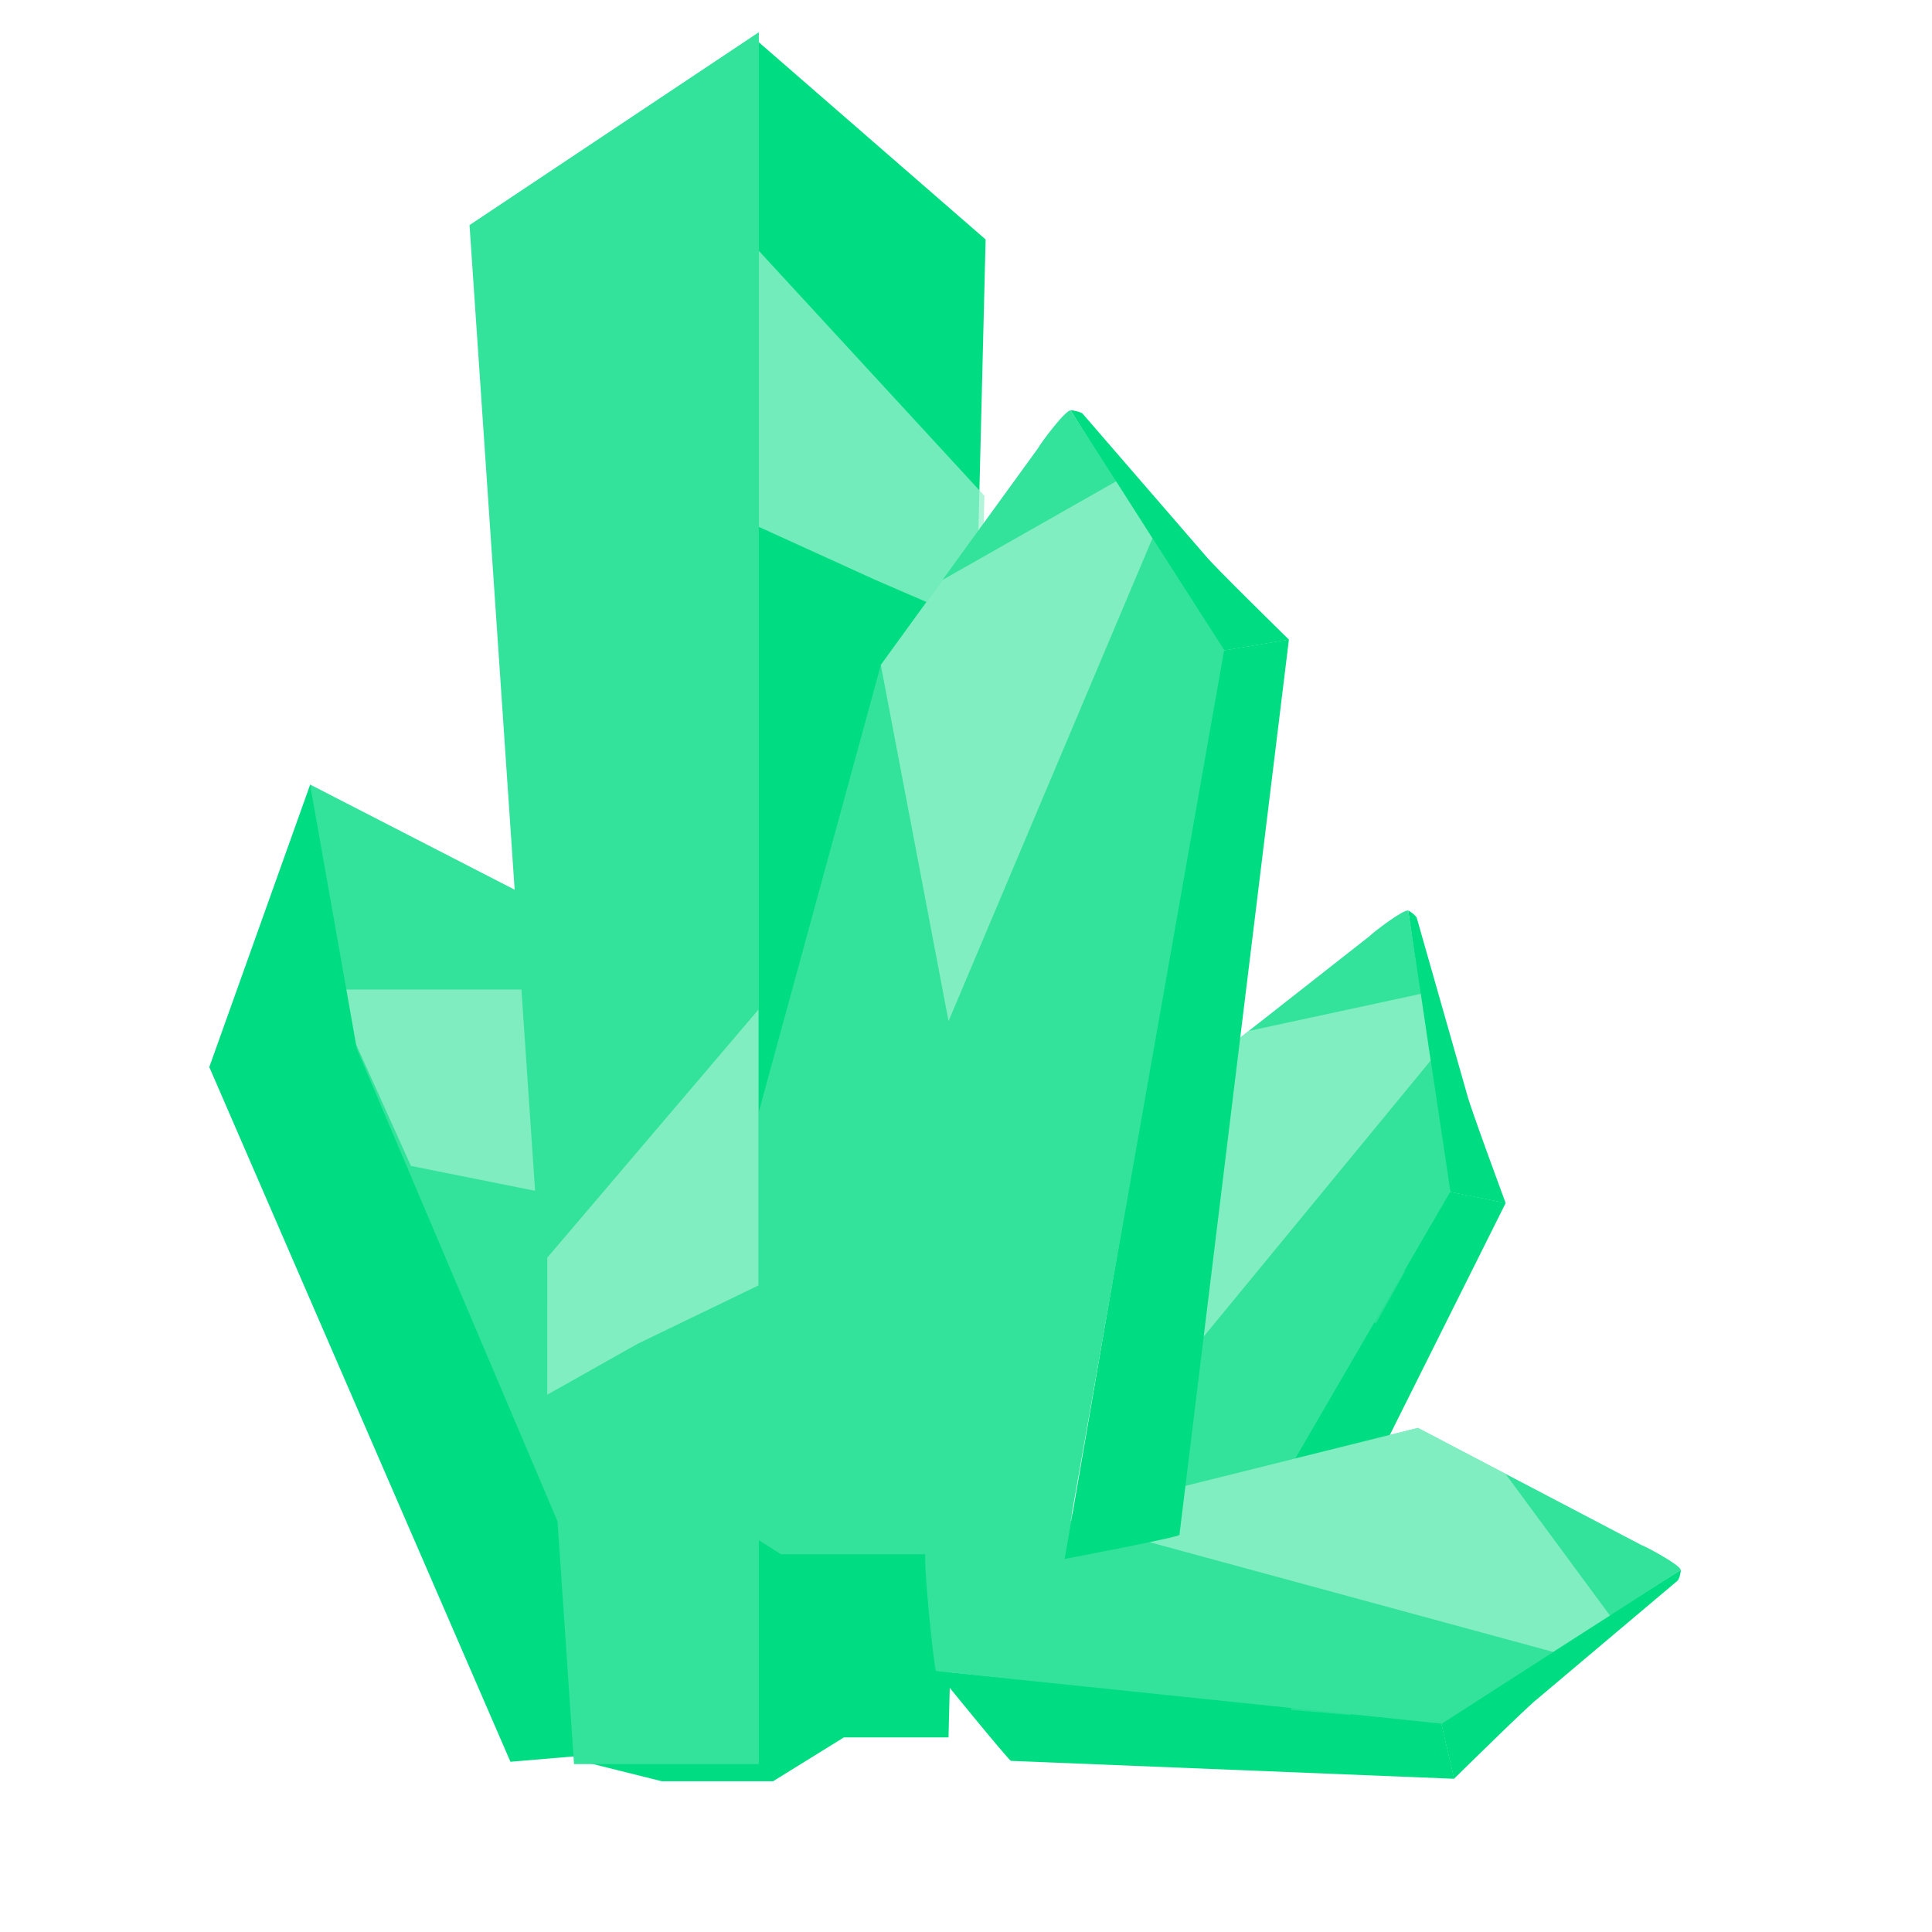
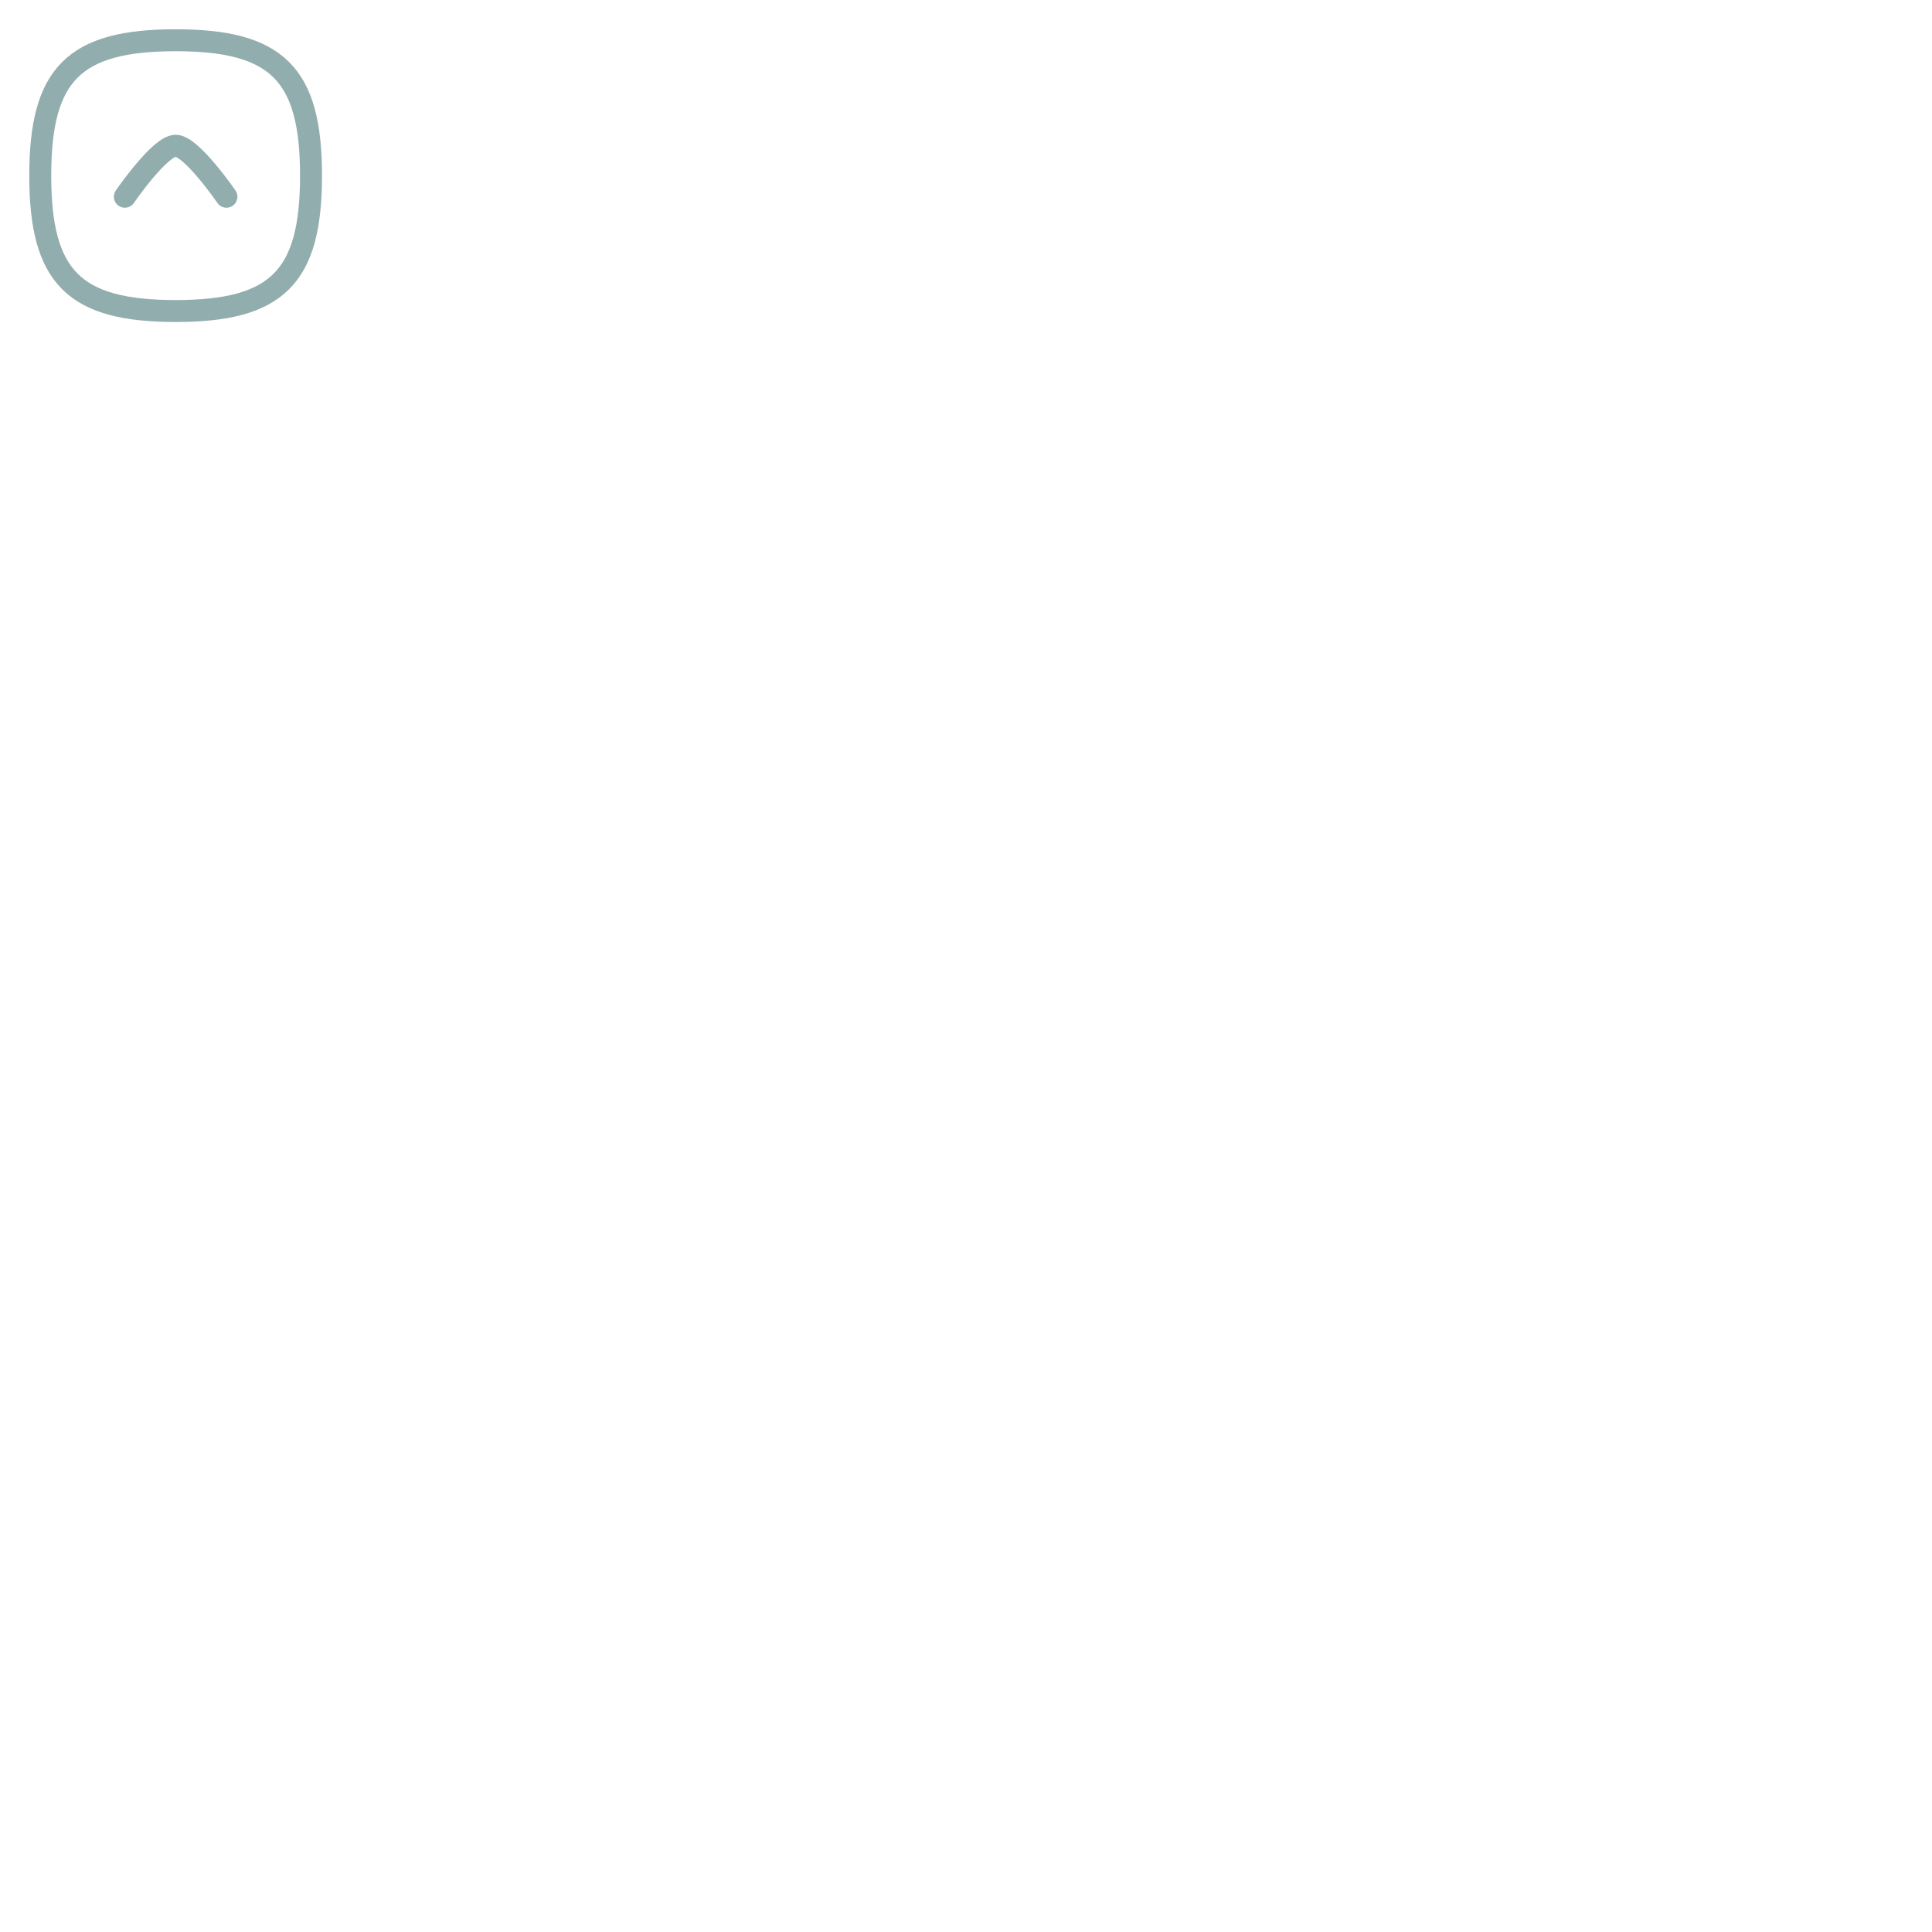
- <svg xmlns="http://www.w3.org/2000/svg" width="120" height="120" viewBox="0 0 120 120" fill="none">
-   <path d="M61.219 14.874L46.761 2.301L36.074 109.379L41.103 110.636H48.018L52.418 107.912H58.914L61.219 14.874Z" fill="#00DC82" />
-   <path d="M87.998 57.013L91.123 67.978C91.291 68.704 93.404 74.408 93.519 74.723L89.919 74.008L87.469 56.561C87.537 56.563 87.939 56.853 87.998 57.013Z" fill="#00DC82" />
-   <path d="M85.063 58.147C85.28 57.912 87.231 56.423 87.473 56.565L90.091 74.023L83.355 73.311L72.724 67.828L85.063 58.147Z" fill="#33E39B" />
-   <path d="M81.214 99.364L93.524 74.715L89.925 73.999L74.207 101.31C74.356 101.29 81.099 99.489 81.214 99.364Z" fill="#00DC82" />
-   <path d="M67.123 98.818C67.233 99.118 73.939 101.354 74.218 101.316L90.096 73.995L86.836 73.347L72.729 67.825L67.123 98.818Z" fill="#33E39B" />
-   <path opacity="0.75" d="M78.515 71.756L84.012 72.848L87.257 78.987L85.46 82.212L80.854 78.145L78.515 71.756Z" fill="#33E39B" />
-   <path opacity="0.75" d="M72.726 67.827L68.645 90.457L88.858 65.878L88.247 61.731L77.56 64.035L72.726 67.827Z" fill="#99F1CD" />
-   <path d="M104.197 98.179L95.48 105.529C94.887 105.98 90.552 110.248 90.312 110.481L89.487 106.906L104.392 97.512C104.418 97.574 104.319 98.06 104.197 98.179Z" fill="#00DC82" />
-   <path d="M101.959 95.969C102.262 96.07 104.42 97.238 104.39 97.517L89.544 107.068L87.429 100.634L88.067 88.689L101.959 95.969Z" fill="#33E39B" />
-   <path d="M62.792 109.371L90.322 110.483L89.497 106.907L58.142 103.781C58.221 103.908 62.63 109.318 62.792 109.371Z" fill="#00DC82" />
-   <path d="M57.508 96.298C57.279 96.521 57.992 103.554 58.141 103.792L89.571 107.062L88.824 103.823L88.072 88.692L57.508 96.298Z" fill="#33E39B" />
-   <path opacity="0.75" d="M86.861 95.582L88.121 101.043L83.855 106.521L80.176 106.206L81.995 100.336L86.861 95.582Z" fill="#33E39B" />
-   <path opacity="0.75" d="M88.068 88.69L65.757 94.254L96.466 102.602L99.997 100.343L93.51 91.542L88.068 88.69Z" fill="#99F1CD" />
-   <path opacity="0.75" d="M47.126 32.722L47.126 15.572L61.144 30.794L60.937 38.861L54.303 35.988L47.126 32.722Z" fill="#99F1CD" />
-   <path d="M67.247 25.698L74.858 34.494C75.32 35.091 79.811 39.483 80.057 39.727L75.853 40.434L66.497 25.486C66.572 25.462 67.122 25.574 67.247 25.698Z" fill="#00DC82" />
-   <path d="M64.475 27.837C64.621 27.542 66.182 25.451 66.501 25.489L76.044 40.384L68.416 42.278L54.707 41.301L64.475 27.837Z" fill="#33E39B" />
-   <path d="M73.257 95.335L80.057 39.718L75.853 40.425L66.131 96.827C66.131 96.827 73.179 95.493 73.257 95.335Z" fill="#00DC82" />
-   <path d="M48.502 96.538L66.131 96.538L76.039 40.356L72.231 40.997L54.712 41.296L39.863 95.665L43.821 93.556L48.502 96.538Z" fill="#33E39B" />
-   <path opacity="0.75" d="M62.535 42.689L68.956 41.609L74.85 45.969L74.122 49.581L67.534 47.619L62.535 42.689Z" fill="#33E39B" />
-   <path opacity="0.75" d="M54.709 41.3L58.916 63.427L71.579 33.438L69.324 29.896L58.535 36.025L54.709 41.3Z" fill="#99F1CD" />
-   <path d="M33.056 55.821L19.254 48.725L18.695 56.996L40.614 108.631L44.914 104.62L33.056 55.821Z" fill="#33E39B" />
-   <path d="M25.523 72.416L21.964 64.528L21.483 61.461H34.305L37.638 74.846L25.523 72.416Z" fill="#7FEDC0" />
-   <path d="M19.262 48.743L13 66.278L31.704 109.426L40.654 108.671L22.156 65.105L19.262 48.743Z" fill="#00DC82" />
-   <path d="M47.133 2L29.163 13.98L35.653 109.571H47.133V2Z" fill="#33E39B" />
-   <path opacity="0.75" d="M47.105 79.843L47.105 62.711L33.992 78.115L33.991 86.627L39.609 83.464L47.105 79.843Z" fill="#99F1CD" />
+ <svg xmlns="http://www.w3.org/2000/svg" width="132" height="132" viewBox="0 0 132 132" fill="none">
+   <g id="Iconly/Curved/Arrow - Up Circle">
+     <g id="Arrow - Up Circle">
+       <path id="Stroke 1" fill-rule="evenodd" clip-rule="evenodd" d="M21.25 12C21.25 5.063 18.937 2.75 12 2.75C5.063 2.75 2.75 5.063 2.75 12C2.75 18.937 5.063 21.25 12 21.25C18.937 21.25 21.25 18.937 21.25 12Z" stroke="#92ADAD" stroke-width="1.5" stroke-linecap="round" stroke-linejoin="round" />
+       <path id="Stroke 3" d="M15.471 13.442C15.471 13.442 13.079 9.956 11.999 9.956C10.919 9.956 8.529 13.442 8.529 13.442" stroke="#92ADAD" stroke-width="1.5" stroke-linecap="round" stroke-linejoin="round" />
+     </g>
+   </g>
</svg>
